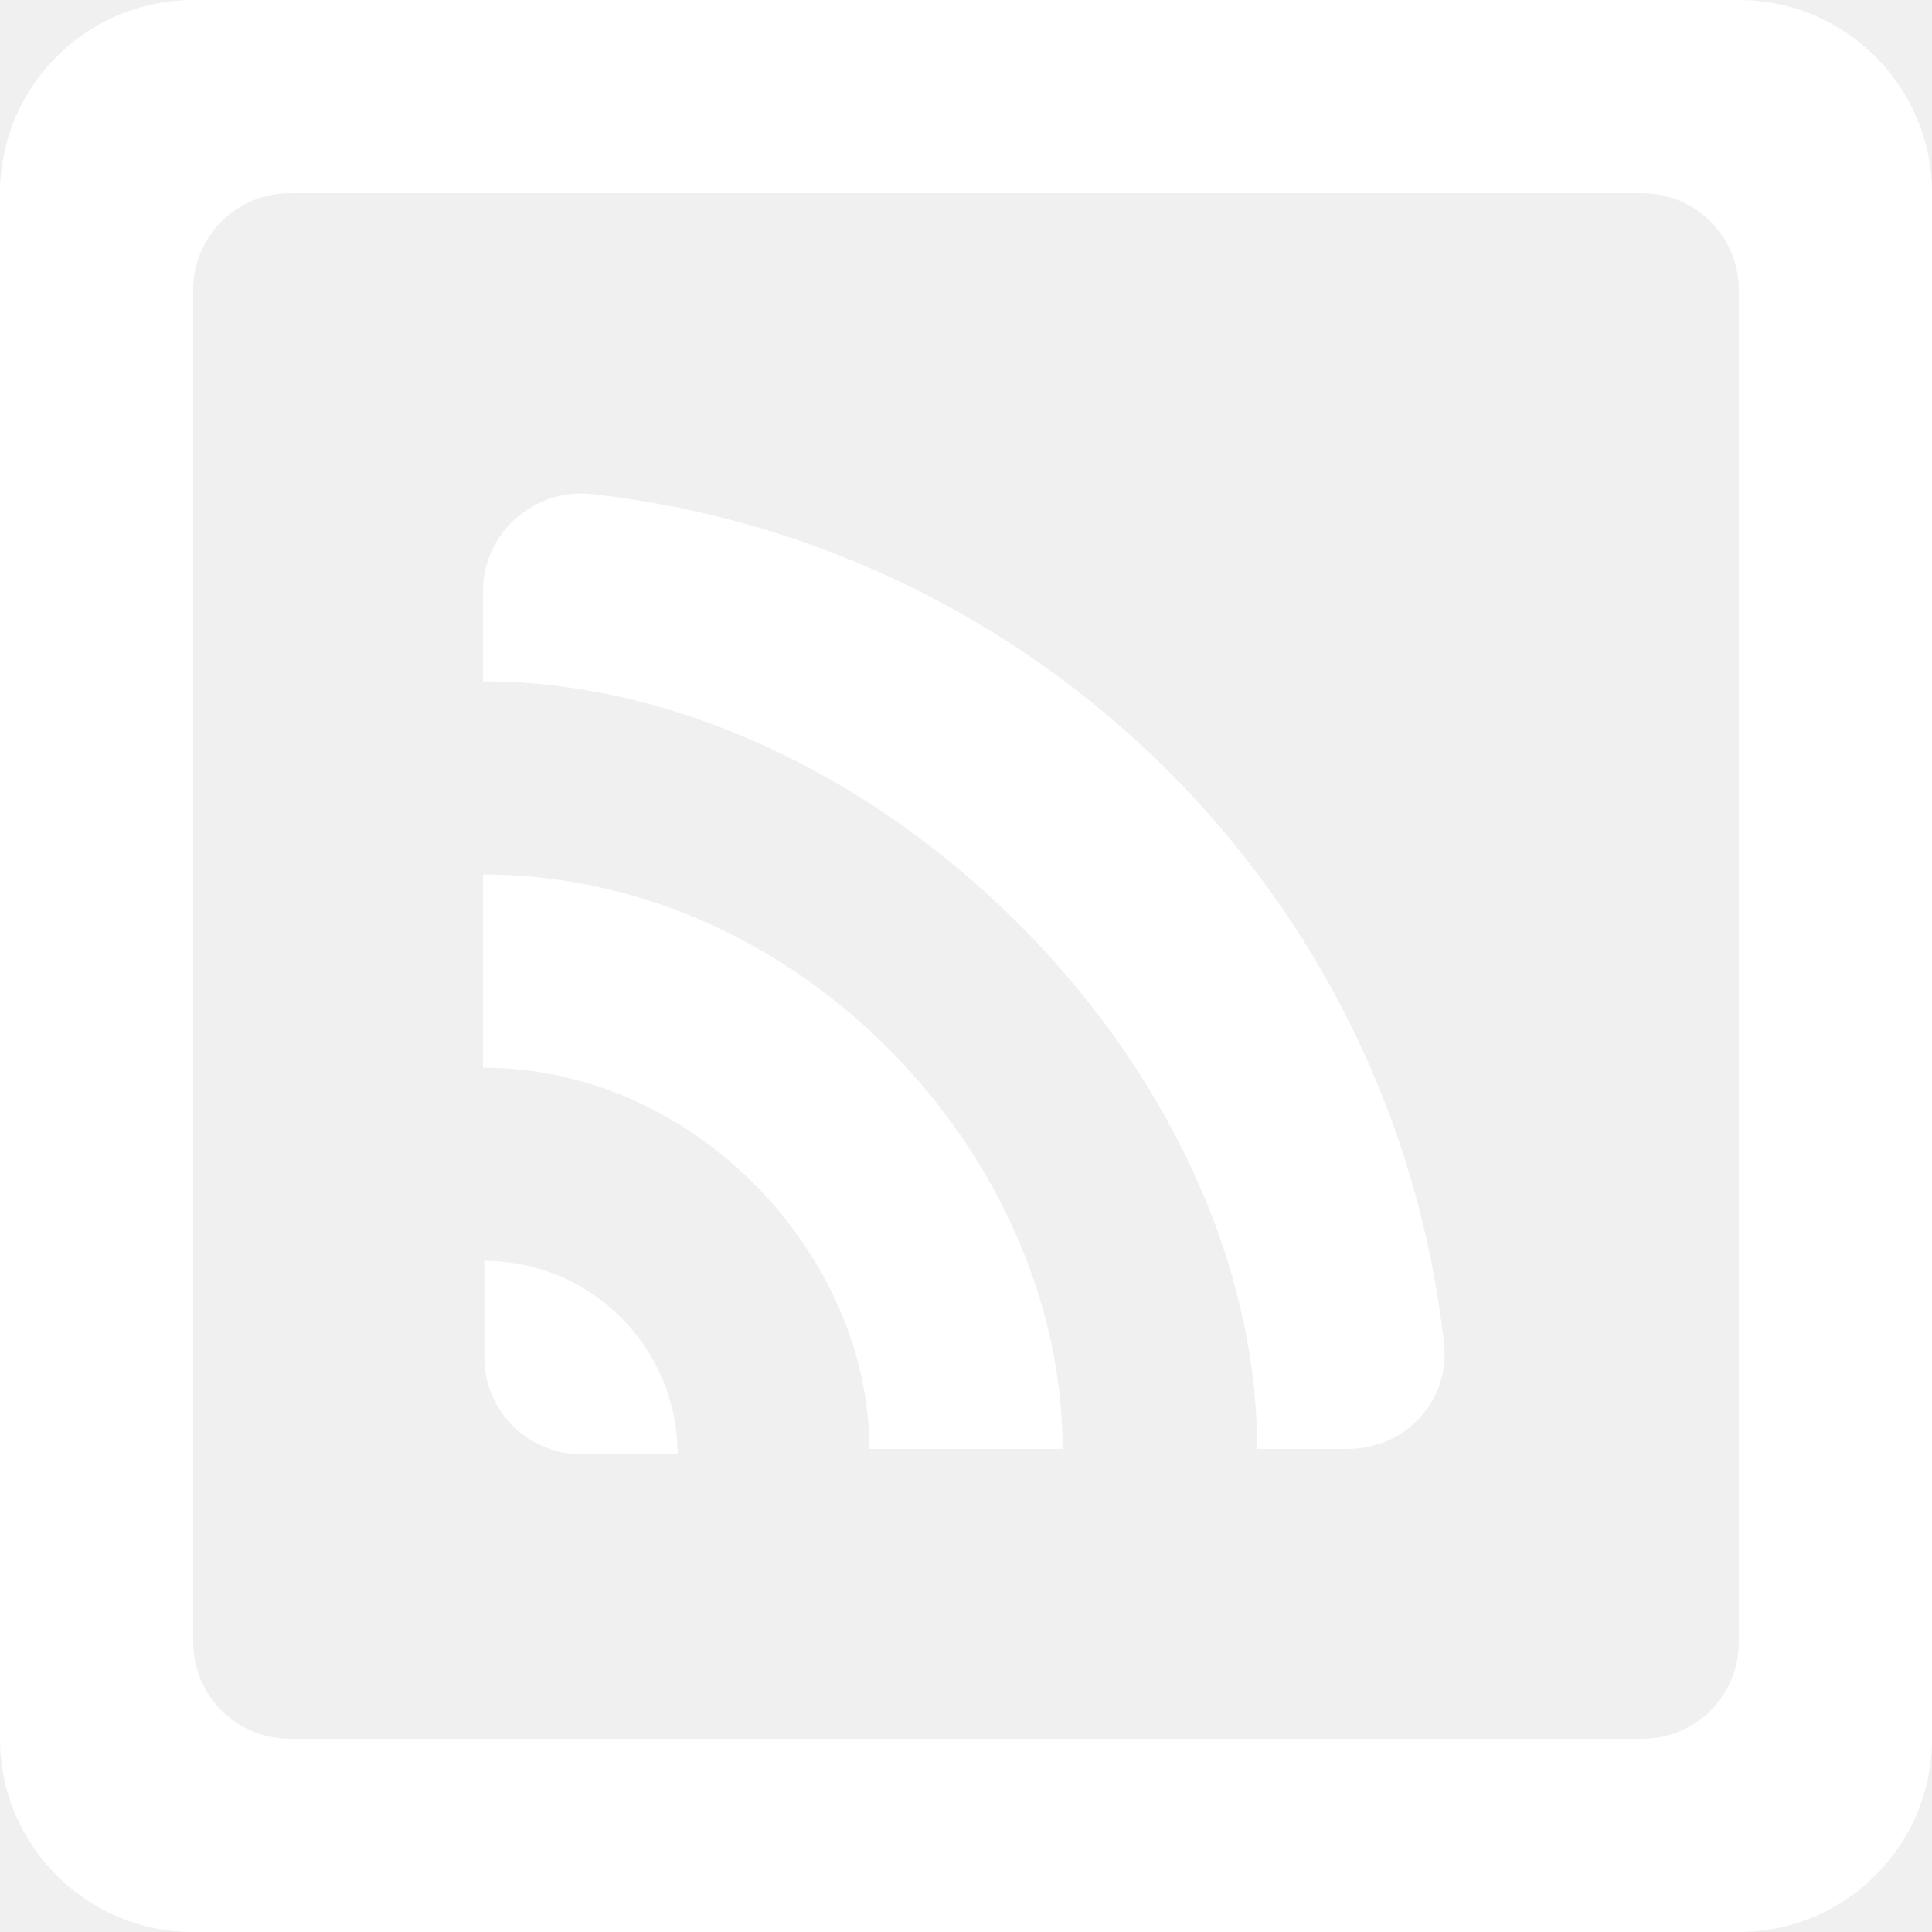
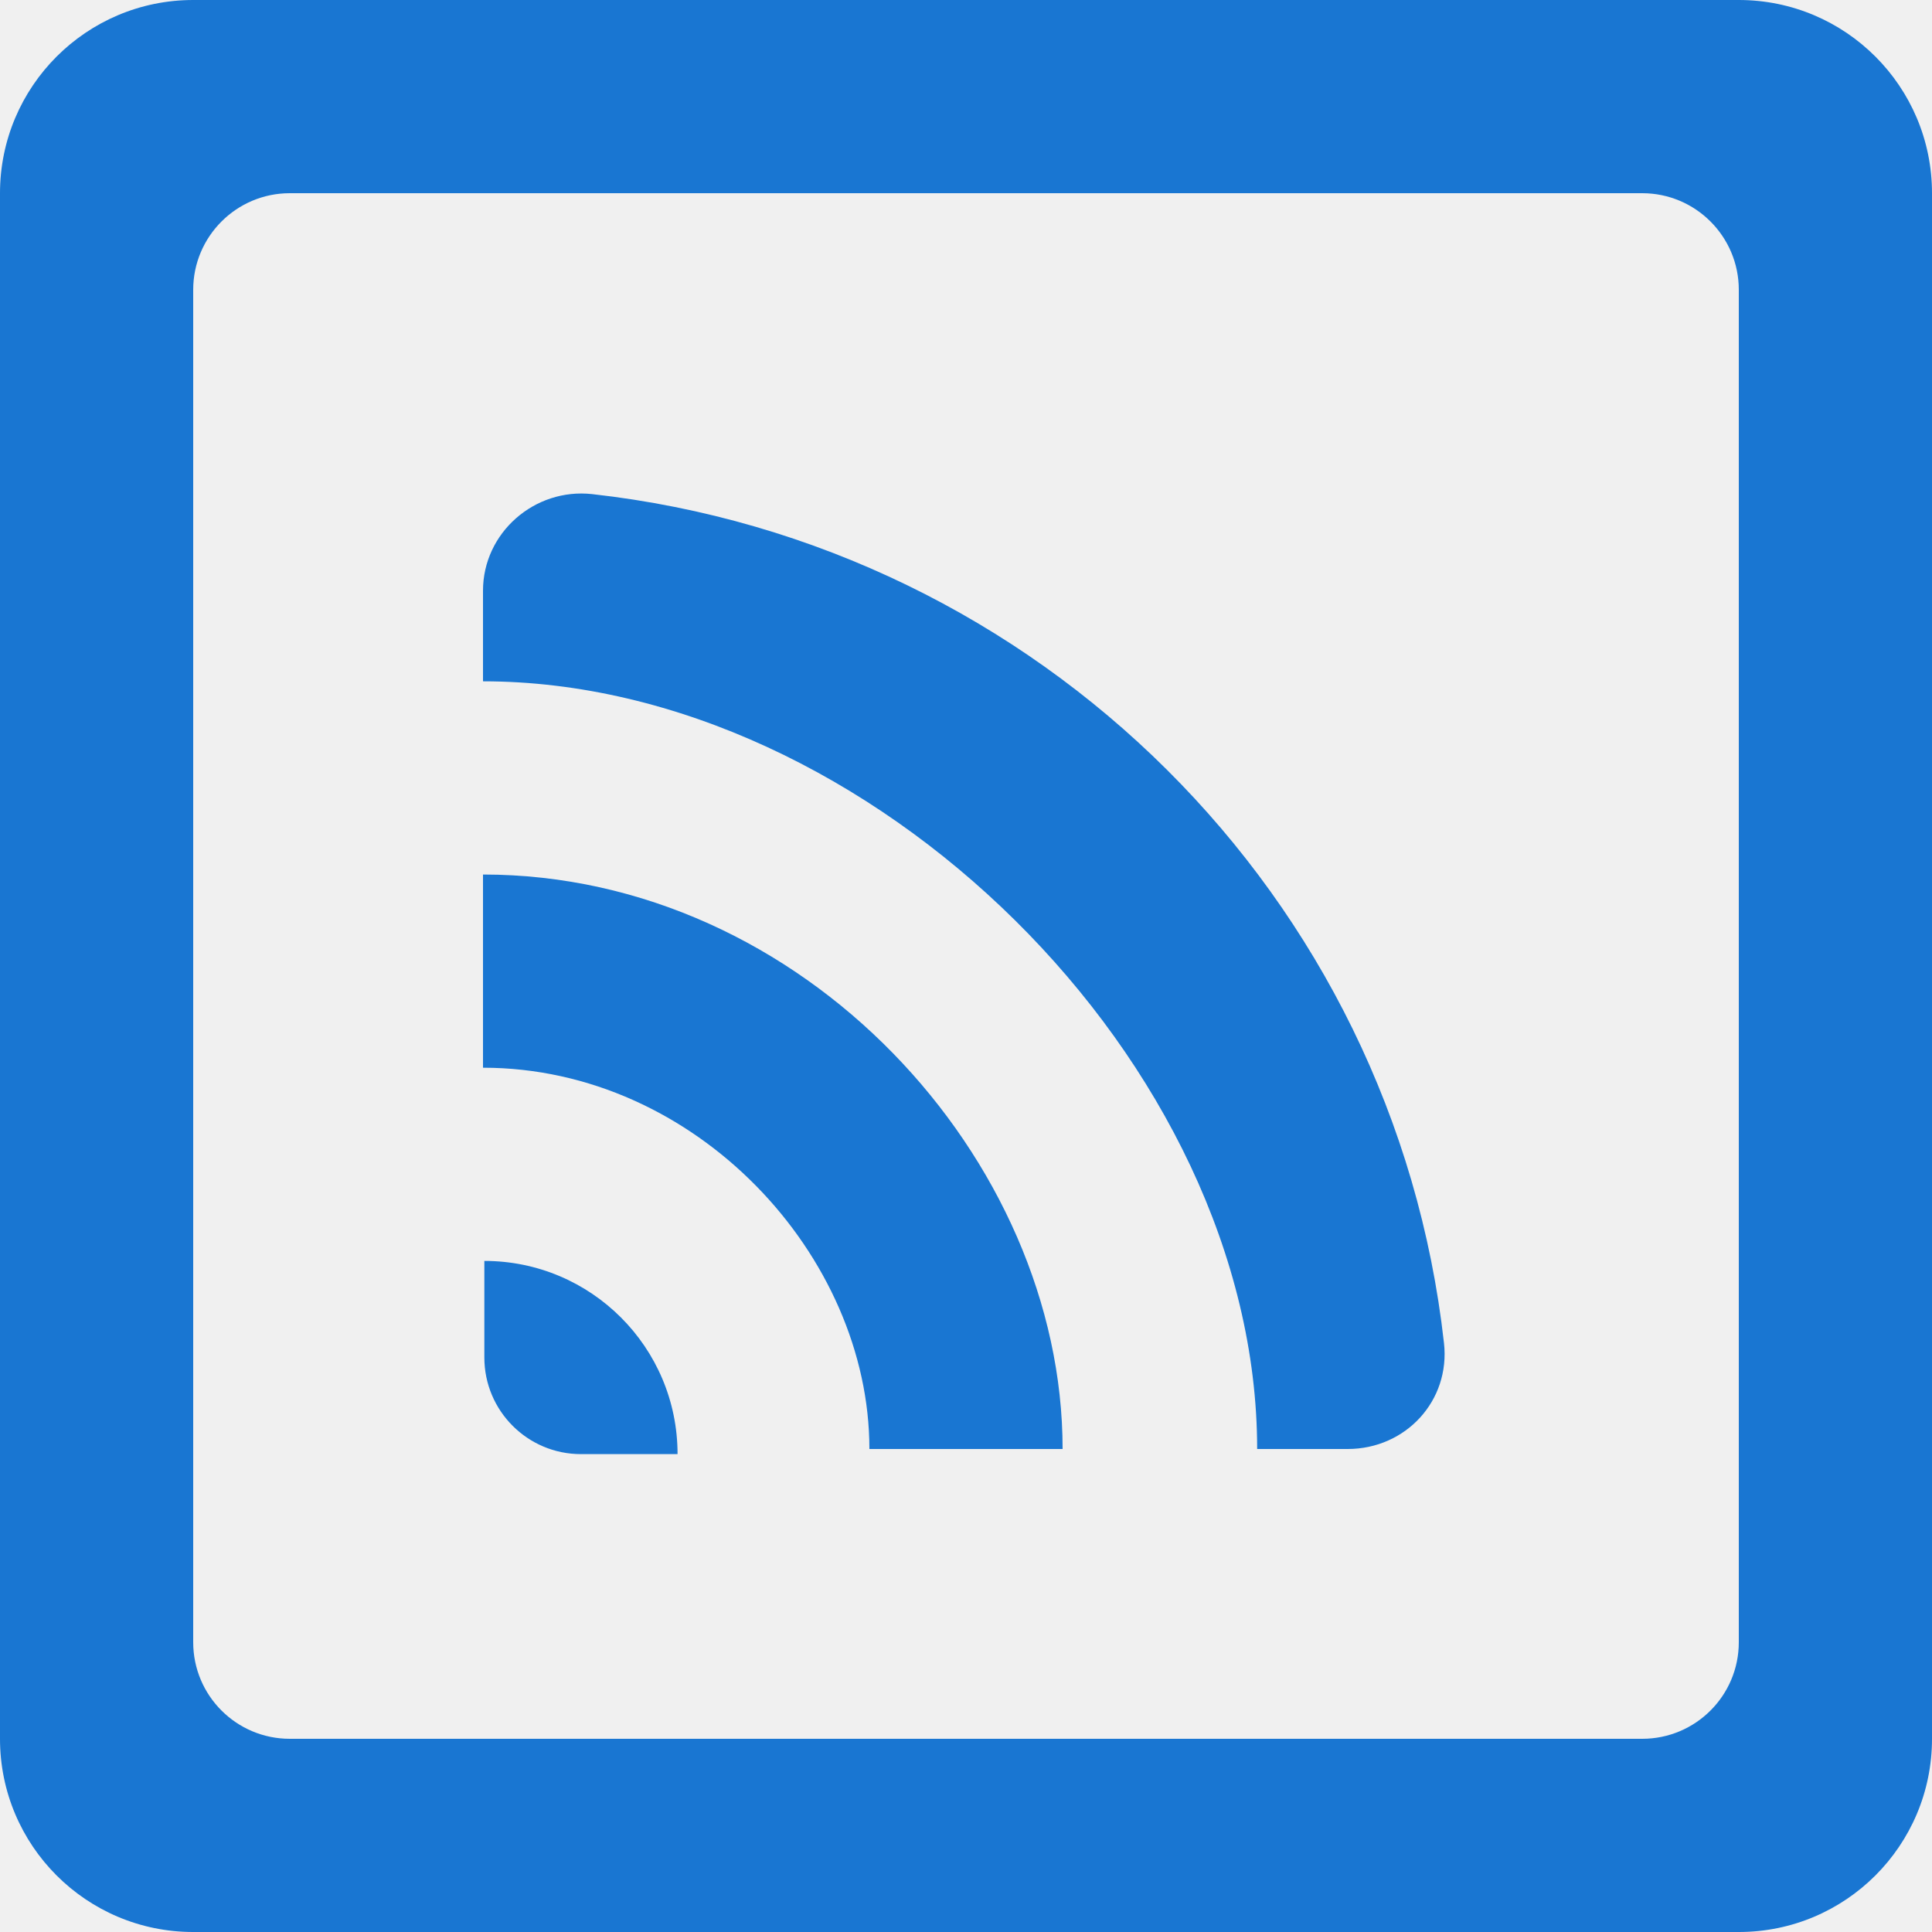
<svg xmlns="http://www.w3.org/2000/svg" width="800px" height="800px" viewBox="0 0 20 20" version="1.1">
  <defs>

</defs>
  <g id="Page-1" stroke="none" stroke-width="1" fill="none" fill-rule="evenodd">
-     <g id="Dribbble-Light-Preview" transform="translate(-340, -3599)" fill="#fff">
+     <g id="Dribbble-Light-Preview" transform="translate(-340, -3599)" fill="#1976d2">
      <g id="icons" transform="translate(56, 160)">
        <path d="M291.014,3454.053 L290.014,3454.053 C289.462,3454.053 289.014,3453.605 289.014,3453.053 L289.014,3452.053 C290.119,3452.053 291.014,3452.948 291.014,3454.053 L291.014,3454.053 Z M295,3454 L293,3454 C293,3452 291.206,3450.053 289,3450.053 L289,3448.053 C292.314,3448.053 295,3451 295,3454 L295,3454 Z M298.948,3452.903 C299.015,3453.5 298.552,3454 297.951,3454 L297.014,3454 C297.014,3450 293,3446.053 289,3446.053 L289,3445.115 C289,3444.515 289.534,3444.049 290.13,3444.115 C294.756,3444.632 298.431,3448.278 298.948,3452.903 L298.948,3452.903 Z M302,3456 C302,3456.553 301.552,3457 301,3457 L287,3457 C286.448,3457 286,3456.553 286,3456 L286,3442 C286,3441.448 286.448,3441 287,3441 L301,3441 C301.552,3441 302,3441.448 302,3442 L302,3456 Z M302,3439 L286,3439 C284.895,3439 284,3439.896 284,3441 L284,3457 C284,3458.105 284.895,3459 286,3459 L302,3459 C303.105,3459 304,3458.105 304,3457 L304,3441 C304,3439.896 303.105,3439 302,3439 L302,3439 Z" id="rss_cover-[#1031]">

</path>
      </g>
    </g>
  </g>
</svg>
